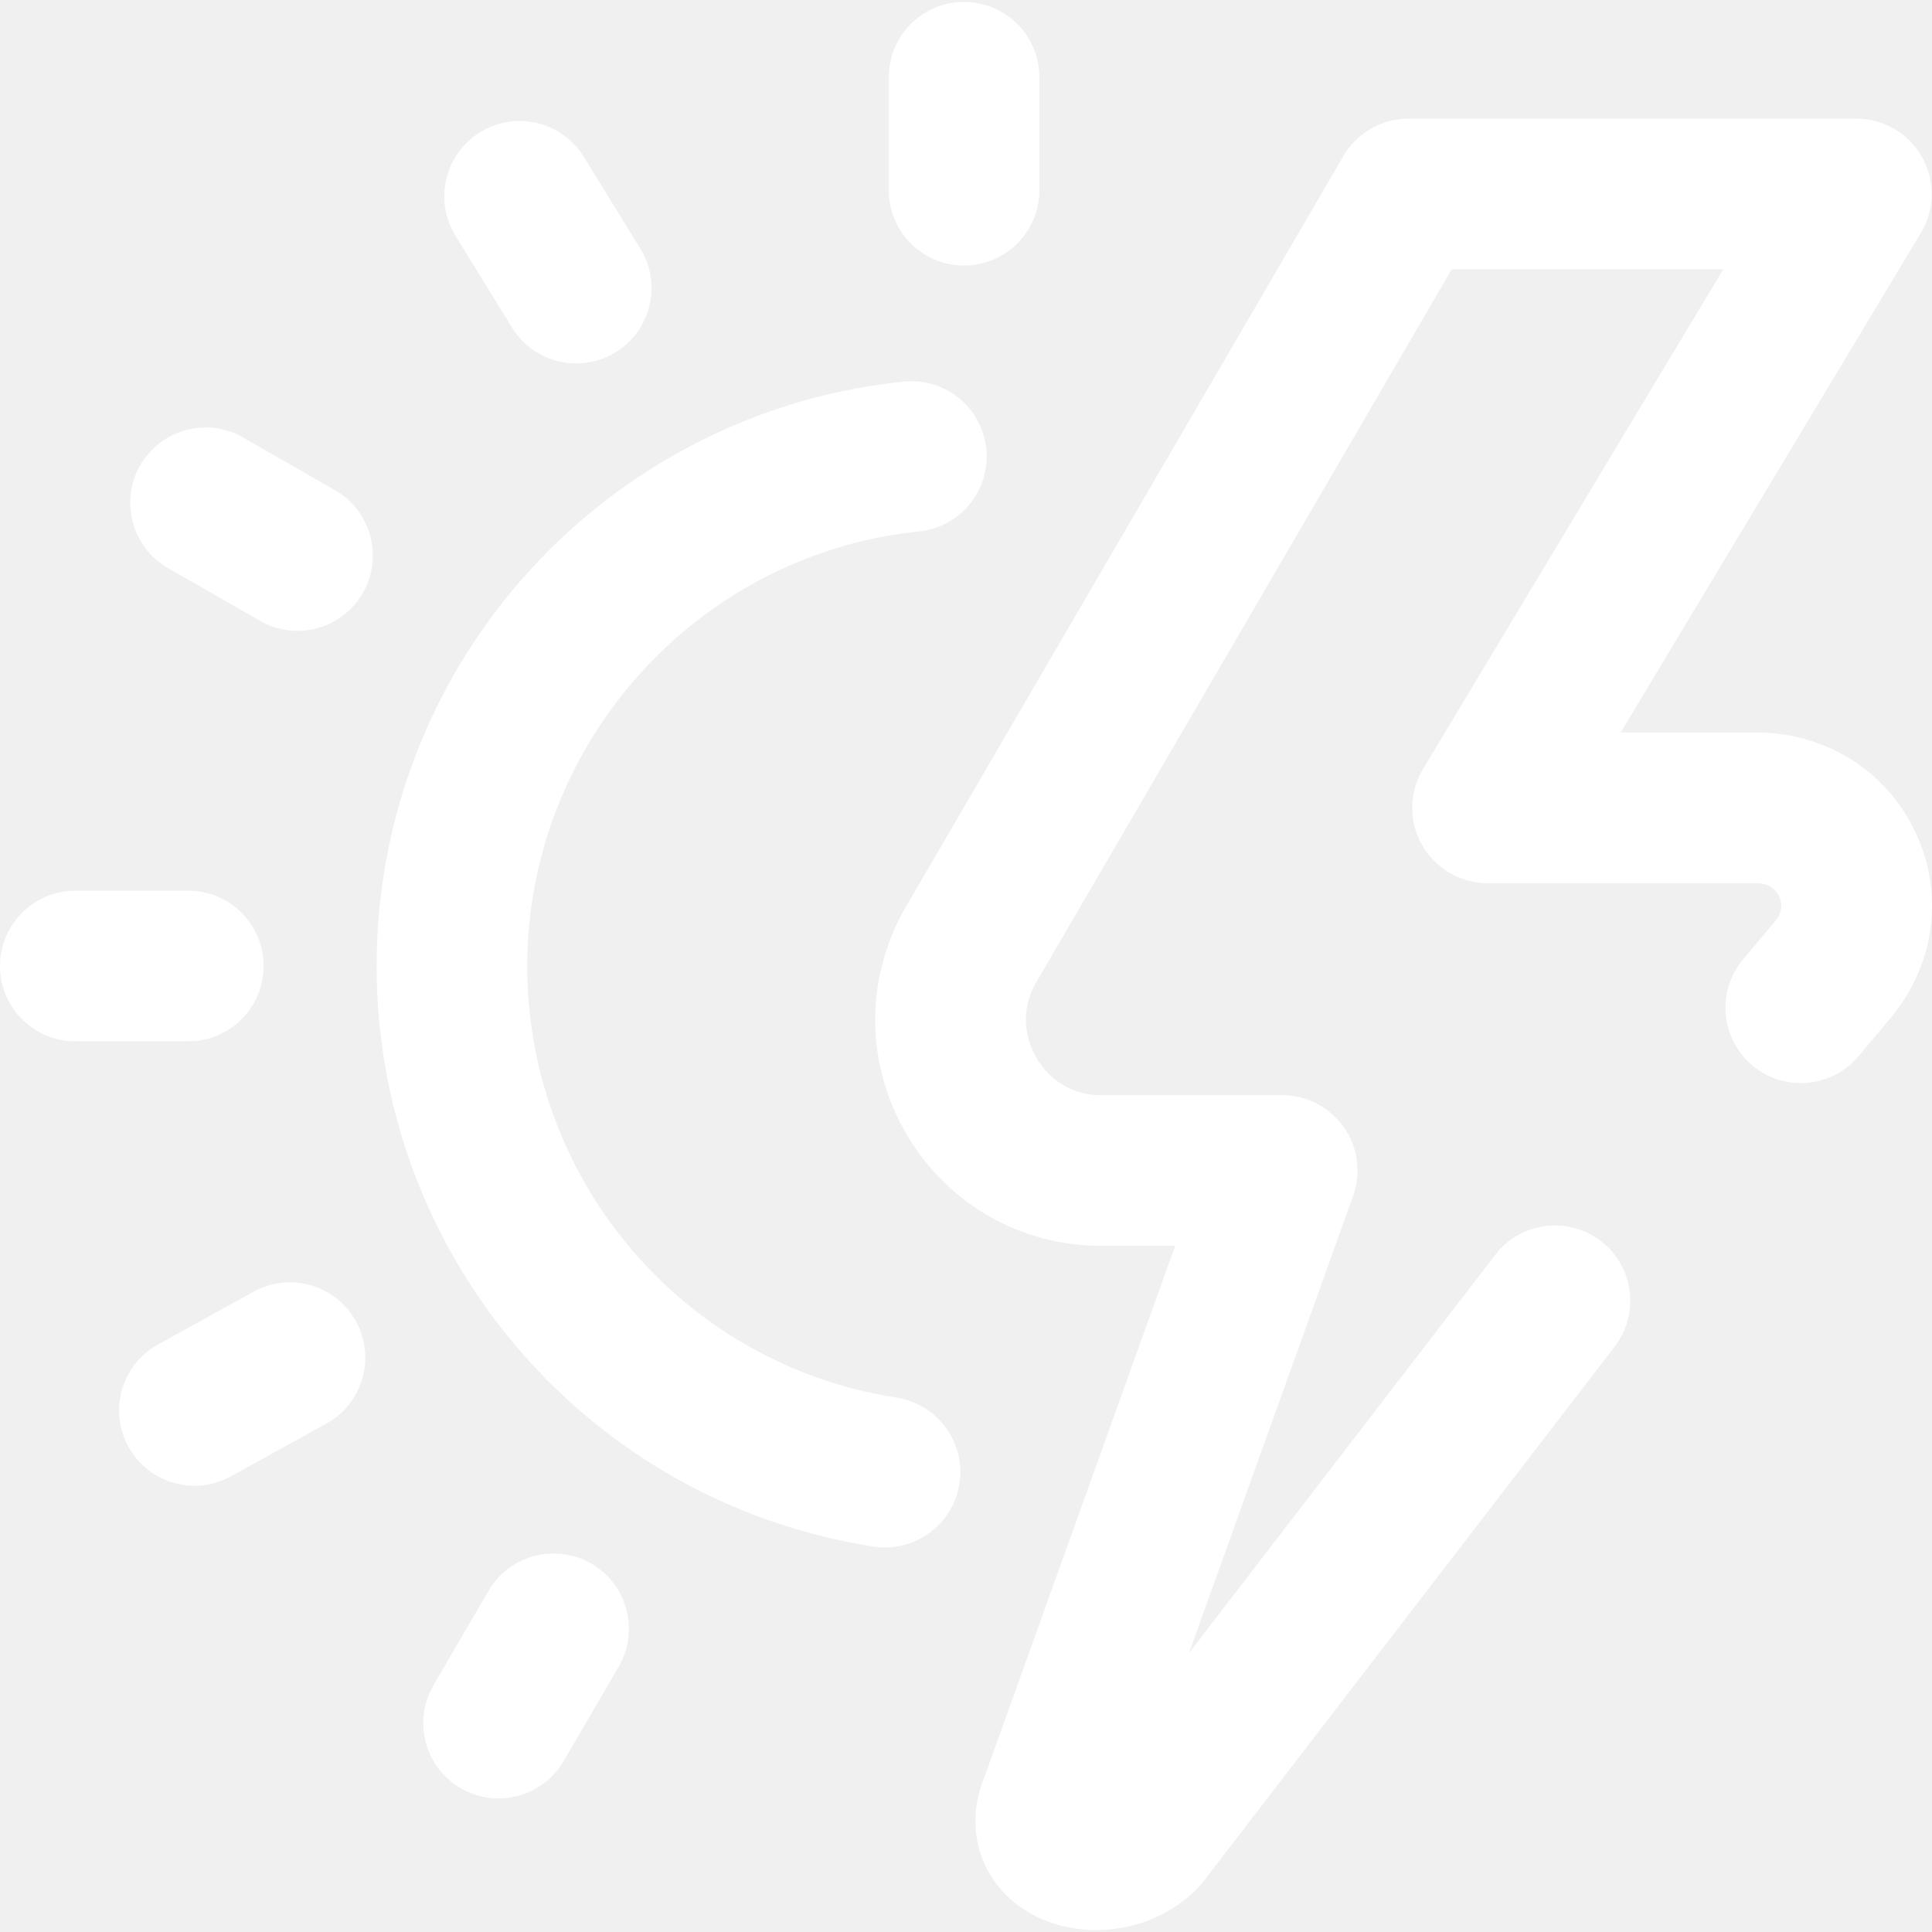
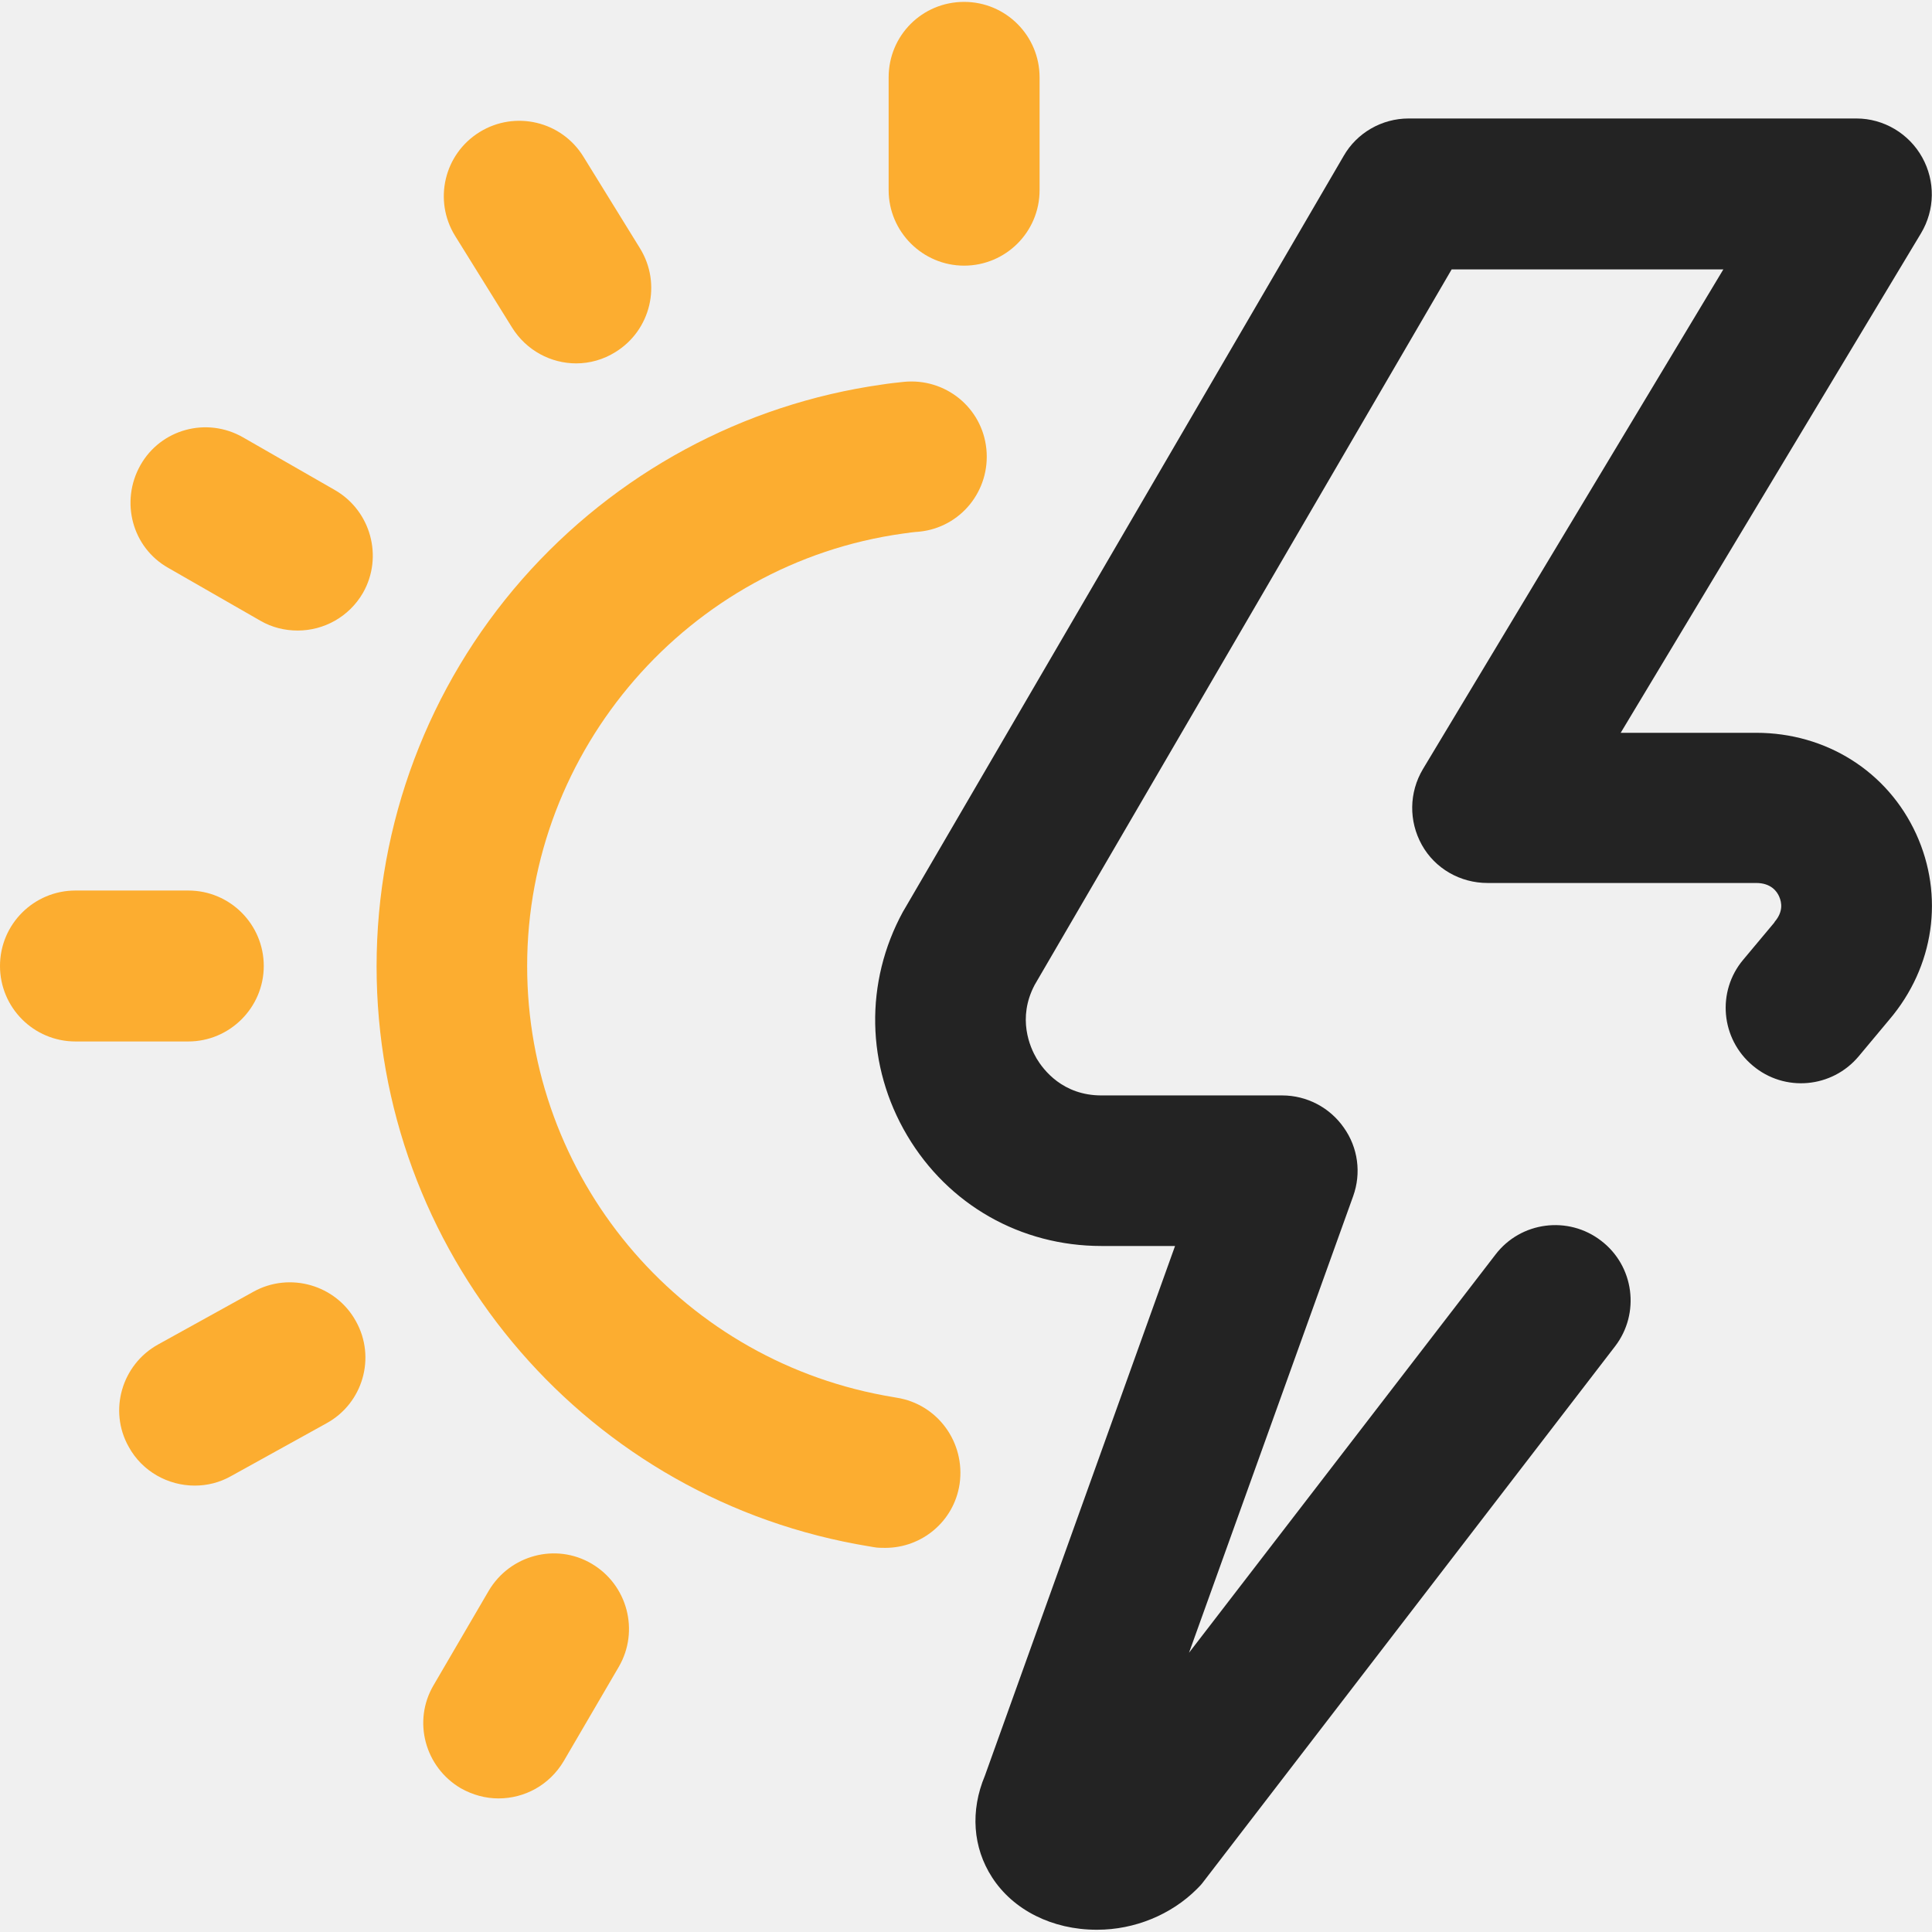
- <svg xmlns="http://www.w3.org/2000/svg" version="1.1" width="512" height="512" x="0" y="0" viewBox="0 0 512.001 512.001" style="enable-background:new 0 0 512 512" xml:space="preserve" class="">
+ <svg xmlns="http://www.w3.org/2000/svg" version="1.1" id="Layer_1" x="0px" y="0px" viewBox="0 0 512 512" style="enable-background:new 0 0 512 512;" xml:space="preserve">
+   <style type="text/css">
+ 	.st0{fill:#FCAD30;}
+ 	.st1{fill:#232323;}
+ </style>
  <g>
    <g>
      <g>
        <g>
-           <path d="M135.701,86.826c3.771,6.123,10.315,9.495,17.014,9.495c3.571,0,7.187-0.959,10.449-2.968     c9.386-5.782,12.309-18.077,6.527-27.463l-14.984-24.326c-5.781-9.386-18.078-12.307-27.463-6.527     c-9.386,5.782-12.308,18.077-6.527,27.463L135.701,86.826z" fill="#ffffff" data-original="#000000" style="" />
-           <path d="M67.198,342.321l-25.325,13.985c-9.65,5.329-13.153,17.472-7.823,27.122c3.64,6.591,10.458,10.315,17.491,10.315     c3.263,0,6.572-0.801,9.631-2.491l25.325-13.985c9.65-5.329,13.153-17.472,7.823-27.122     C88.991,340.495,76.85,336.992,67.198,342.321z" fill="#ffffff" data-original="#000000" style="" />
-           <path d="M255.492,70.37c11.024,0,19.96-8.936,19.96-19.96v-29.94c0-11.024-8.936-19.96-19.96-19.96s-19.96,8.936-19.96,19.96     v29.94C235.532,61.433,244.468,70.37,255.492,70.37z" fill="#ffffff" data-original="#000000" style="" />
-           <path d="M69.861,256c0-11.024-8.936-19.96-19.96-19.96H19.96C8.936,236.04,0,244.976,0,256c0,11.024,8.936,19.96,19.96,19.96     h29.94C60.925,275.961,69.861,267.025,69.861,256z" fill="#ffffff" data-original="#000000" style="" />
-           <path d="M237.596,370.398c-1.142-0.178-2.277-0.37-3.408-0.581c-54.736-10.17-94.465-58.038-94.465-113.817     c0-57.425,42.806-106.713,99.574-114.648c1.402-0.197,2.833-0.369,4.255-0.515c10.967-1.122,18.947-10.92,17.827-21.888     c-1.122-10.966-10.922-18.949-21.888-17.826c-1.911,0.195-3.837,0.428-5.723,0.692c-36.855,5.152-70.725,23.469-95.372,51.578     C113.507,181.776,99.802,218.215,99.802,256c0,75.009,53.451,139.383,127.092,153.066c1.505,0.279,3.046,0.542,4.577,0.78     c1.038,0.162,2.068,0.24,3.087,0.24c9.673-0.001,18.17-7.046,19.7-16.901C255.948,382.291,248.489,372.09,237.596,370.398z" fill="#ffffff" data-original="#000000" style="" />
-           <path d="M507.796,220.953c-7.602-16.55-23.856-26.831-42.419-26.831h-35.882l79.575-132.435     c3.705-6.166,3.805-13.849,0.263-20.109c-3.542-6.26-10.18-10.131-17.372-10.131H373.258c-7.103,0-13.67,3.775-17.246,9.91     L239.61,241.105c-0.094,0.161-0.185,0.322-0.273,0.486c-10.23,18.74-9.832,40.89,1.063,59.25     c10.895,18.361,30.147,29.323,51.497,29.323h19.529l-50.429,140.458c-3.901,9.274-3.233,19.045,1.879,26.948     c5.643,8.726,15.989,13.922,27.7,13.922c0.053,0,0.105,0,0.157,0c9.947-0.039,19.562-3.983,26.38-10.821     c0.603-0.605,1.167-1.247,1.688-1.925L427.9,356.876c6.72-8.739,5.084-21.271-3.655-27.99c-8.739-6.721-21.271-5.085-27.99,3.655     l-81.158,105.534l43.488-121.125c2.196-6.115,1.277-12.915-2.461-18.23c-3.739-5.314-9.828-8.476-16.326-8.476h-47.904     c-10.258,0-15.421-6.835-17.166-9.774c-1.731-2.916-5.215-10.627-0.466-19.544L384.728,71.368h71.954l-79.575,132.436     c-3.705,6.166-3.805,13.848-0.263,20.109s10.18,10.131,17.372,10.131h71.161c3.916,0,5.529,2.239,6.142,3.573     c0.718,1.562,1.086,3.989-1.231,6.686c-0.05,0.058-0.099,0.116-0.148,0.174l-8.195,9.765c-7.087,8.443-5.986,21.034,2.458,28.121     c8.444,7.087,21.034,5.986,28.121-2.458l8.13-9.687C512.601,256.237,515.338,237.374,507.796,220.953z" fill="#ffffff" data-original="#000000" style="" />
-           <path d="M88.773,129.902L64.409,115.93c-9.562-5.483-21.761-2.178-27.245,7.385c-5.484,9.563-2.178,21.761,7.385,27.245     l24.365,13.972c3.131,1.795,6.544,2.649,9.911,2.649c6.918-0.001,13.645-3.603,17.334-10.034     C101.643,147.584,98.336,135.386,88.773,129.902z" fill="#ffffff" data-original="#000000" style="" />
-           <path d="M156.77,414.411c-9.52-5.554-21.743-2.343-27.301,7.178l-14.584,24.987c-5.556,9.521-2.343,21.744,7.178,27.301     c3.164,1.846,6.626,2.725,10.043,2.725c6.864,0,13.547-3.545,17.258-9.902l14.584-24.987     C169.504,432.191,166.291,419.968,156.77,414.411z" fill="#ffffff" data-original="#000000" style="" />
+           <path class="st0" d="M135.7,86.8c3.8,6.1,10.3,9.5,17,9.5c3.6,0,7.2-1,10.4-3c9.4-5.8,12.3-18.1,6.5-27.5l-15-24.3      c-5.8-9.4-18.1-12.3-27.5-6.5c-9.4,5.8-12.3,18.1-6.5,27.5L135.7,86.8z" />
+           <path class="st0" d="M67.2,342.3l-25.3,14c-9.6,5.3-13.2,17.5-7.8,27.1c3.6,6.6,10.5,10.3,17.5,10.3c3.3,0,6.6-0.8,9.6-2.5      l25.3-14c9.7-5.3,13.2-17.5,7.8-27.1C89,340.5,76.8,337,67.2,342.3z" />
+           <path class="st0" d="M255.5,70.4c11,0,20-8.9,20-20V20.5c0-11-8.9-20-20-20s-20,8.9-20,20v29.9      C235.5,61.4,244.5,70.4,255.5,70.4z" />
+           <path class="st0" d="M69.9,256c0-11-8.9-20-20-20H20c-11,0-20,8.9-20,20c0,11,8.9,20,20,20h29.9C60.9,276,69.9,267,69.9,256z" />
+           <path class="st0" d="M237.6,370.4c-1.1-0.2-2.3-0.4-3.4-0.6c-54.7-10.2-94.5-58-94.5-113.8c0-57.4,42.8-106.7,99.6-114.6      c1.4-0.2,2.8-0.4,4.3-0.5c11-1.1,18.9-10.9,17.8-21.9c-1.1-11-10.9-18.9-21.9-17.8c-1.9,0.2-3.8,0.4-5.7,0.7      c-36.9,5.2-70.7,23.5-95.4,51.6c-24.9,28.4-38.6,64.8-38.6,102.6c0,75,53.5,139.4,127.1,153.1c1.5,0.3,3,0.5,4.6,0.8      c1,0.2,2.1,0.2,3.1,0.2c9.7,0,18.2-7,19.7-16.9C255.9,382.3,248.5,372.1,237.6,370.4z" />
+           <path class="st1" d="M507.8,221c-7.6-16.6-23.9-26.8-42.4-26.8h-35.9l79.6-132.4c3.7-6.2,3.8-13.8,0.3-20.1S499.2,31.4,492,31.4      H373.3c-7.1,0-13.7,3.8-17.2,9.9L239.6,241.1c-0.1,0.2-0.2,0.3-0.3,0.5c-10.2,18.7-9.8,40.9,1.1,59.3      c10.9,18.4,30.1,29.3,51.5,29.3h19.5L261,470.6c-3.9,9.3-3.2,19,1.9,26.9c5.6,8.7,16,13.9,27.7,13.9c0.1,0,0.1,0,0.2,0      c9.9,0,19.6-4,26.4-10.8c0.6-0.6,1.2-1.2,1.7-1.9l109.1-141.9c6.7-8.7,5.1-21.3-3.7-28c-8.7-6.7-21.3-5.1-28,3.7l-81.2,105.5      L358.6,317c2.2-6.1,1.3-12.9-2.5-18.2c-3.7-5.3-9.8-8.5-16.3-8.5h-47.9c-10.3,0-15.4-6.8-17.2-9.8c-1.7-2.9-5.2-10.6-0.5-19.5      L384.7,71.4h72l-79.6,132.4c-3.7,6.2-3.8,13.8-0.3,20.1S387,234,394.2,234h71.2c3.9,0,5.5,2.2,6.1,3.6c0.7,1.6,1.1,4-1.2,6.7      c0,0.1-0.1,0.1-0.1,0.2l-8.2,9.8c-7.1,8.4-6,21,2.5,28.1c8.4,7.1,21,6,28.1-2.5l8.1-9.7C512.6,256.2,515.3,237.4,507.8,221z" />
+           <path class="st0" d="M88.8,129.9l-24.4-14c-9.6-5.5-21.8-2.2-27.2,7.4s-2.2,21.8,7.4,27.2l24.4,14c3.1,1.8,6.5,2.6,9.9,2.6      c6.9,0,13.6-3.6,17.3-10C101.6,147.6,98.3,135.4,88.8,129.9z" />
+           <path class="st0" d="M156.8,414.4c-9.5-5.6-21.7-2.3-27.3,7.2l-14.6,25c-5.6,9.5-2.3,21.7,7.2,27.3c3.2,1.8,6.6,2.7,10,2.7      c6.9,0,13.5-3.5,17.3-9.9l14.6-25C169.5,432.2,166.3,420,156.8,414.4z" />
        </g>
      </g>
    </g>
-     <g>
- </g>
-     <g>
- </g>
-     <g>
- </g>
-     <g>
- </g>
-     <g>
- </g>
-     <g>
- </g>
-     <g>
- </g>
-     <g>
- </g>
-     <g>
- </g>
-     <g>
- </g>
-     <g>
- </g>
-     <g>
- </g>
-     <g>
- </g>
-     <g>
- </g>
-     <g>
- </g>
  </g>
</svg>
